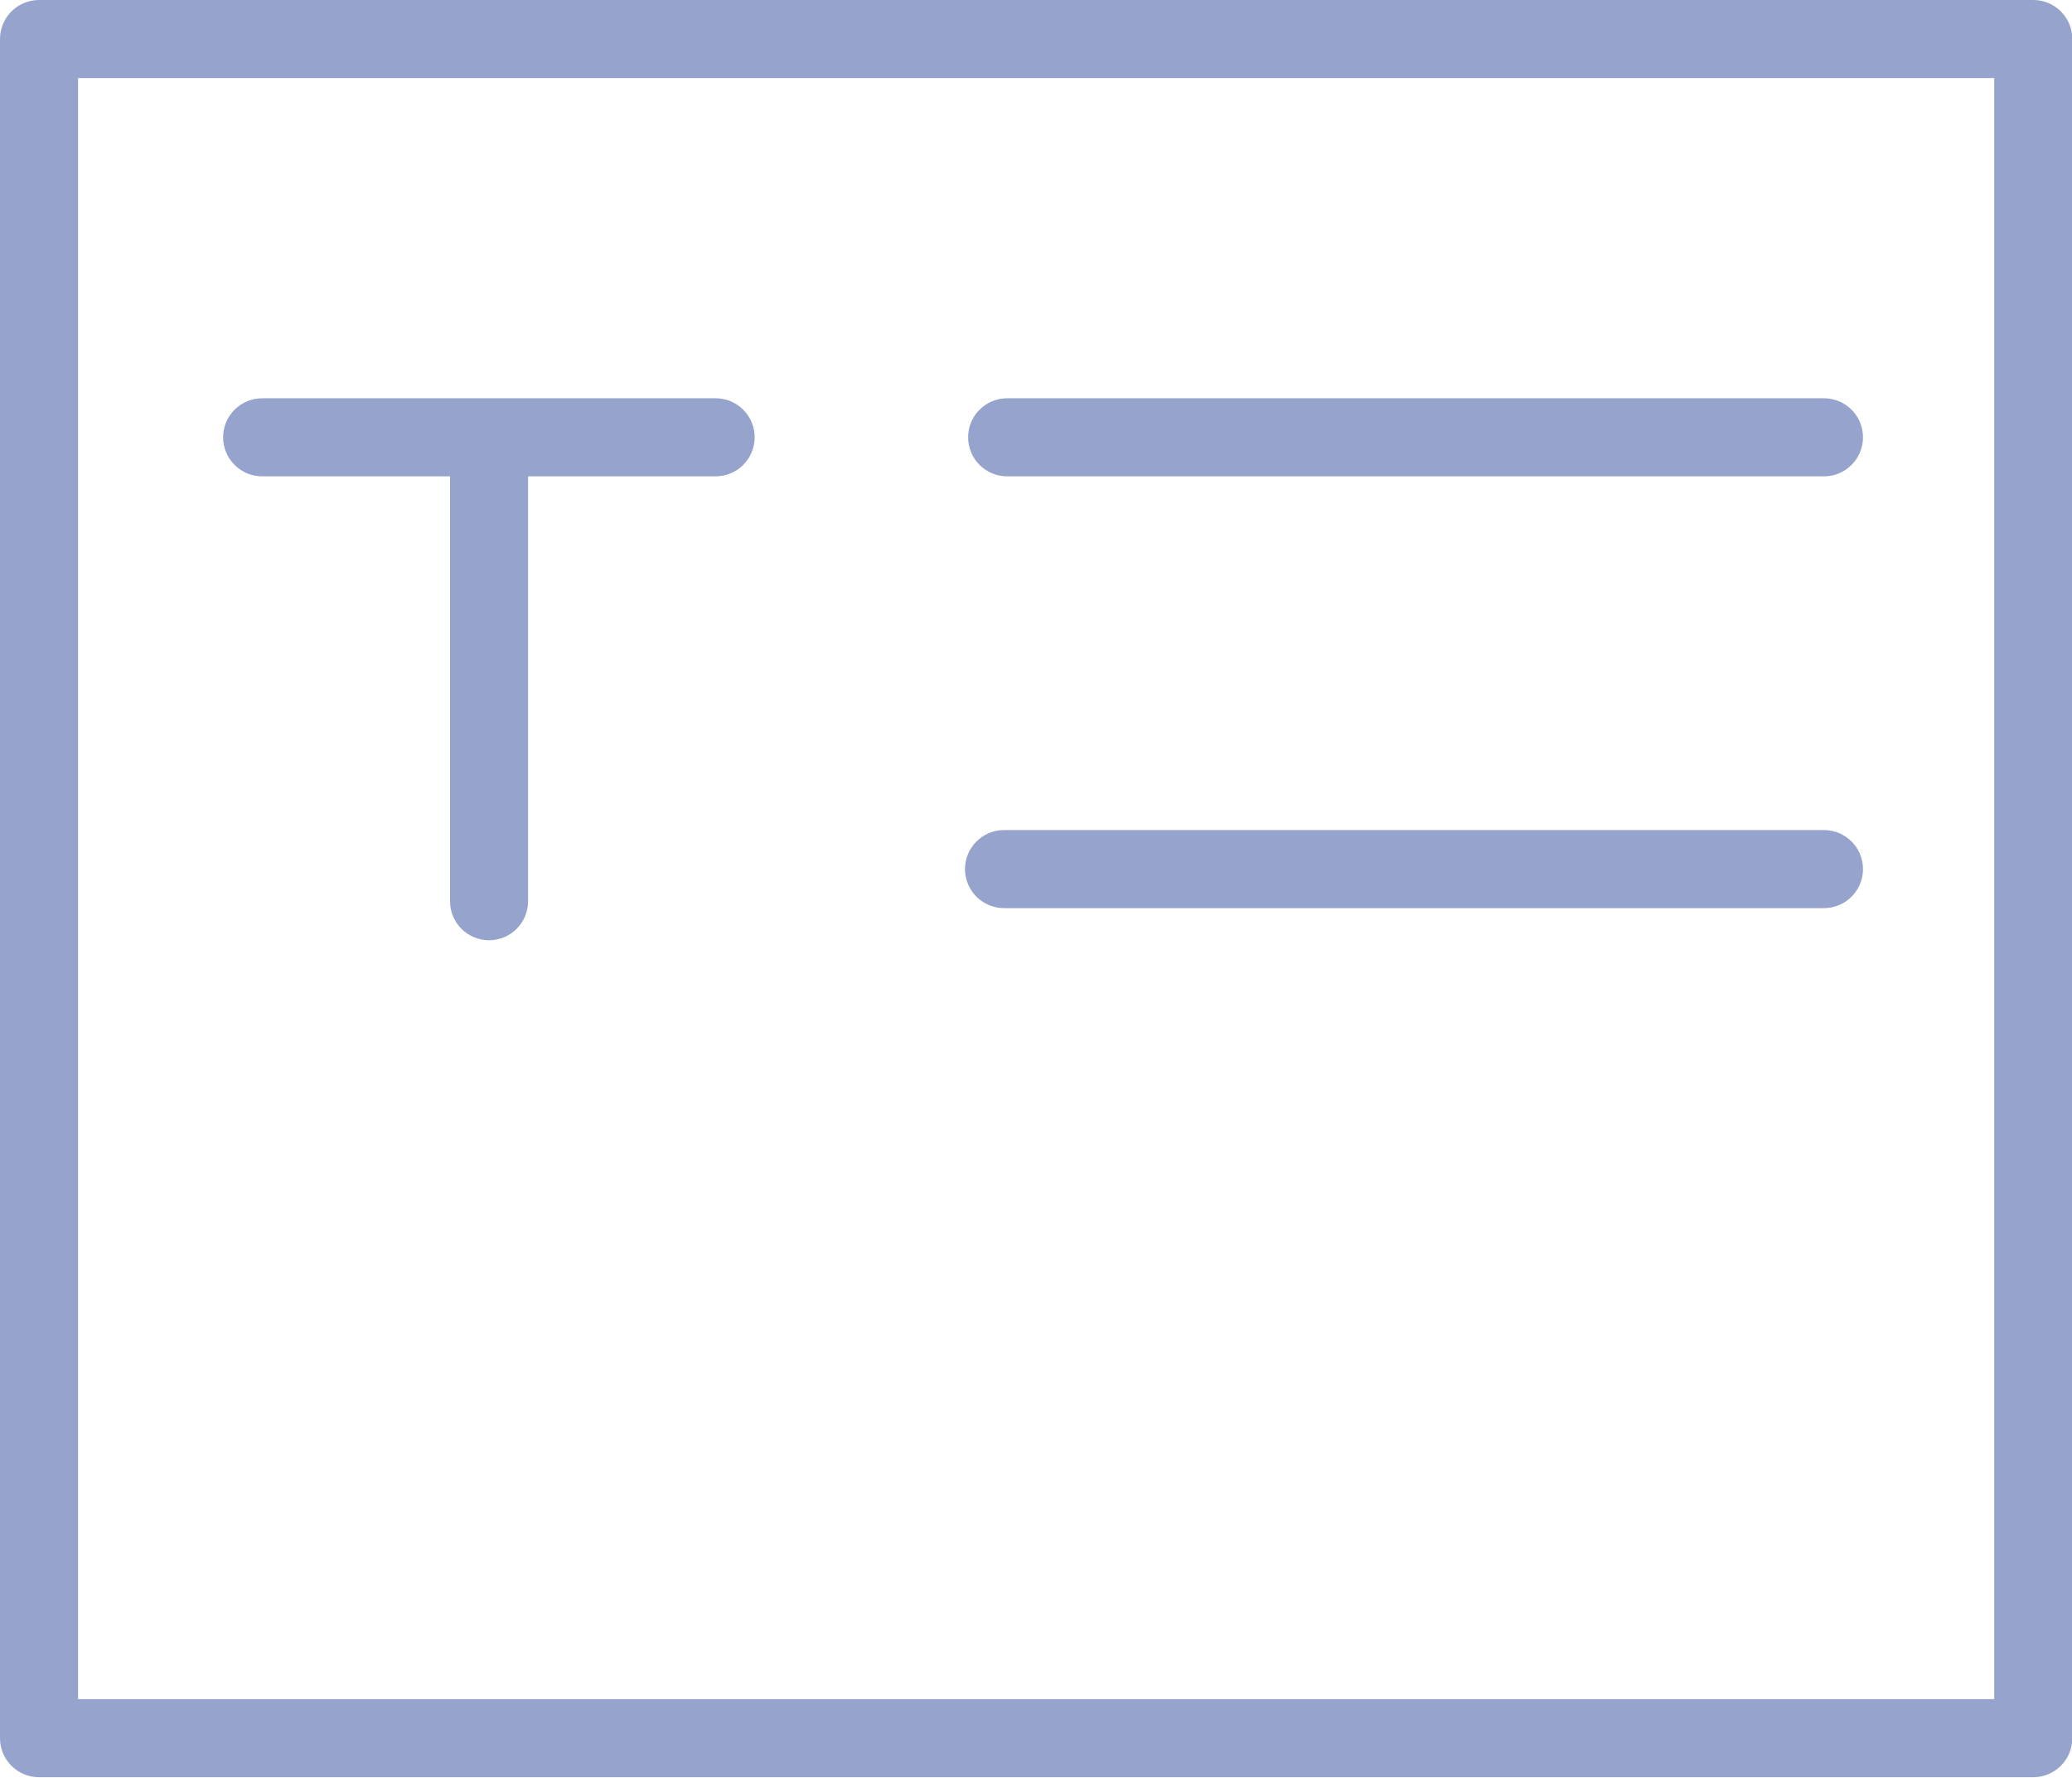
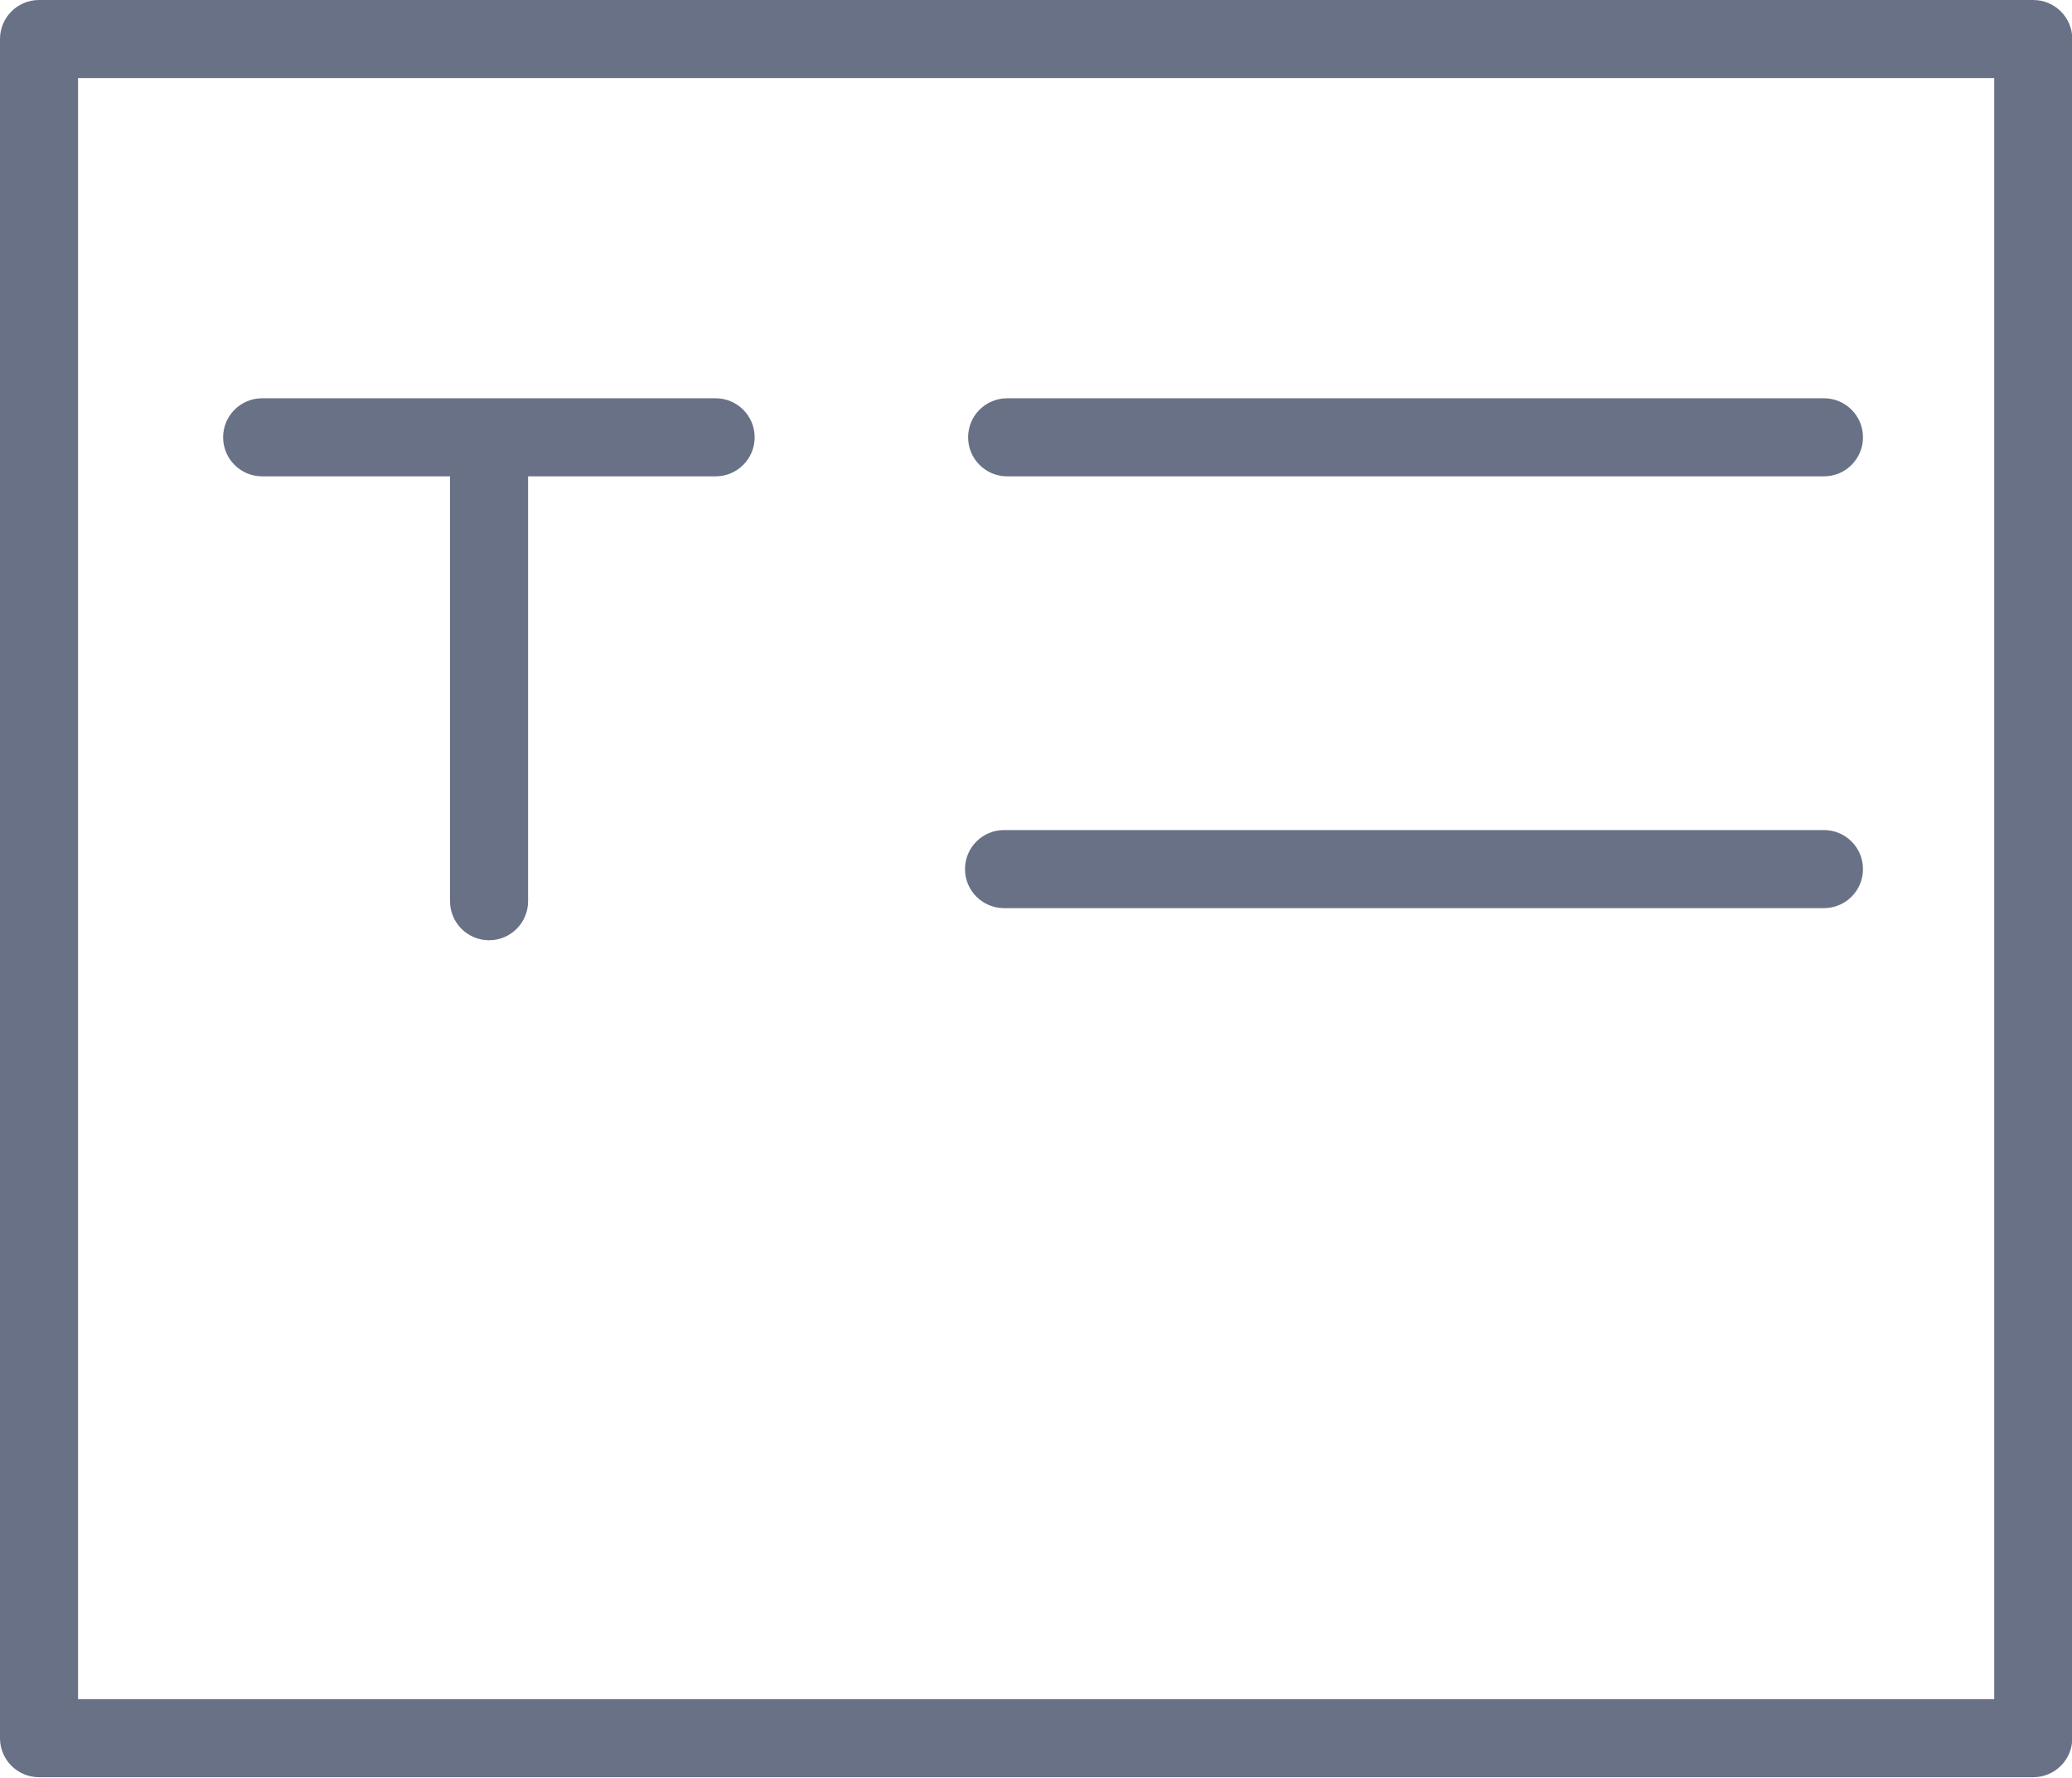
- <svg xmlns="http://www.w3.org/2000/svg" t="1613975141903" class="icon" viewBox="0 0 1194 1024" version="1.1" p-id="29561" fill="#96a4cd" width="149.25" height="128">
+ <svg xmlns="http://www.w3.org/2000/svg" t="1613975141903" class="icon" viewBox="0 0 1194 1024" version="1.1" p-id="29561" fill="#697187" width="149.25" height="128">
  <defs>
    <style type="text/css" />
  </defs>
-   <path d="M1171.679 0H22.49A22.49 22.49 0 0 0 0 22.49v979.02a22.49 22.49 0 0 0 22.49 22.49h1149.189A22.49 22.49 0 0 0 1194.169 1001.51V22.49A22.49 22.49 0 0 0 1171.679 0z m-22.49 979.02H44.98V44.98h1104.208z" p-id="29562" fill="#96a4cd" />
-   <path d="M1051.068 523.245H578.575a22.49 22.49 0 0 1 0-44.98h472.493a22.49 22.49 0 1 1 0 44.98zM1051.068 274.46H580.366a22.49 22.49 0 0 1 0-44.98h470.702a22.49 22.49 0 1 1 0 44.98zM434.877 251.97a22.49 22.49 0 0 1-22.49 22.49h-108.072v244.805a22.49 22.49 0 0 1-44.98 0v-244.805H151.062a22.49 22.49 0 0 1 0-44.98h261.324a22.49 22.49 0 0 1 22.49 22.49z" p-id="29563" fill="#96a4cd" />
+   <path d="M1171.679 0H22.49A22.49 22.49 0 0 0 0 22.49v979.02a22.49 22.49 0 0 0 22.49 22.49h1149.189A22.49 22.49 0 0 0 1194.169 1001.51V22.49A22.49 22.49 0 0 0 1171.679 0z m-22.49 979.02H44.98V44.98h1104.208z" p-id="29562" fill="#697187" />
+   <path d="M1051.068 523.245H578.575a22.49 22.49 0 0 1 0-44.98h472.493a22.49 22.49 0 1 1 0 44.98zM1051.068 274.46H580.366a22.49 22.49 0 0 1 0-44.98h470.702a22.49 22.49 0 1 1 0 44.98zM434.877 251.97a22.49 22.49 0 0 1-22.49 22.49h-108.072v244.805a22.49 22.49 0 0 1-44.98 0v-244.805H151.062a22.49 22.49 0 0 1 0-44.98h261.324a22.49 22.49 0 0 1 22.49 22.49z" p-id="29563" fill="#697187" />
</svg>
